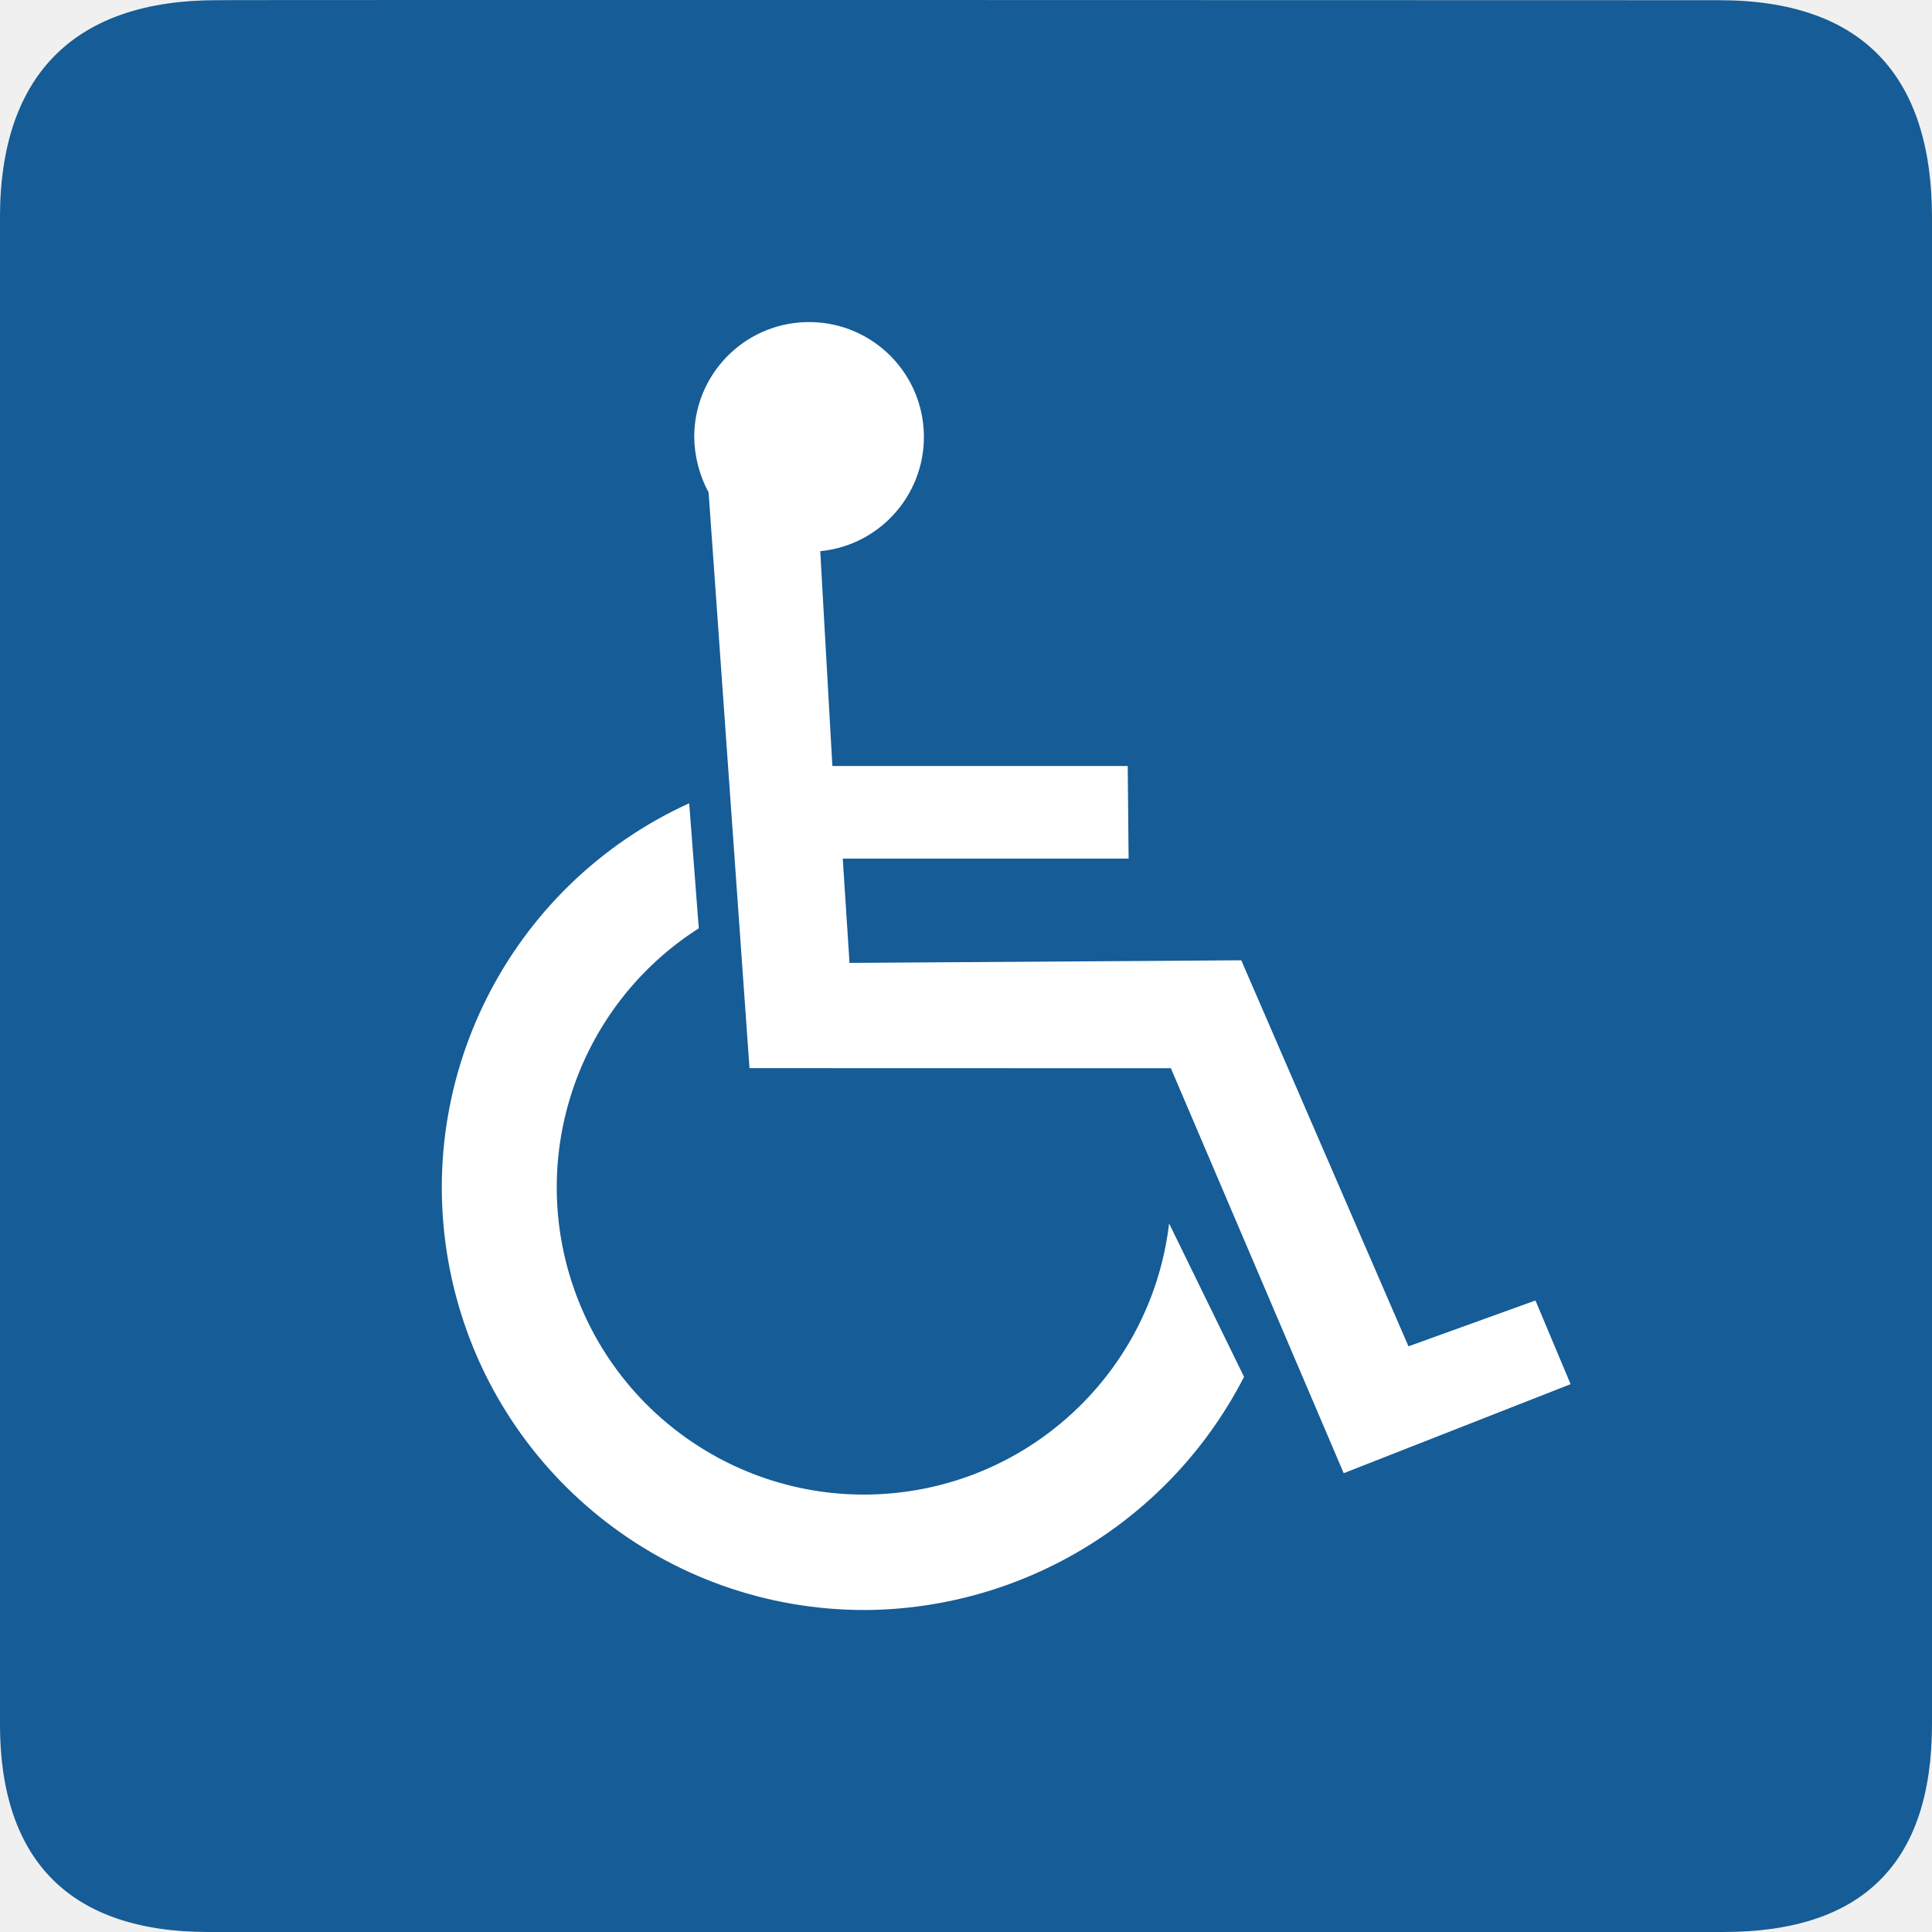
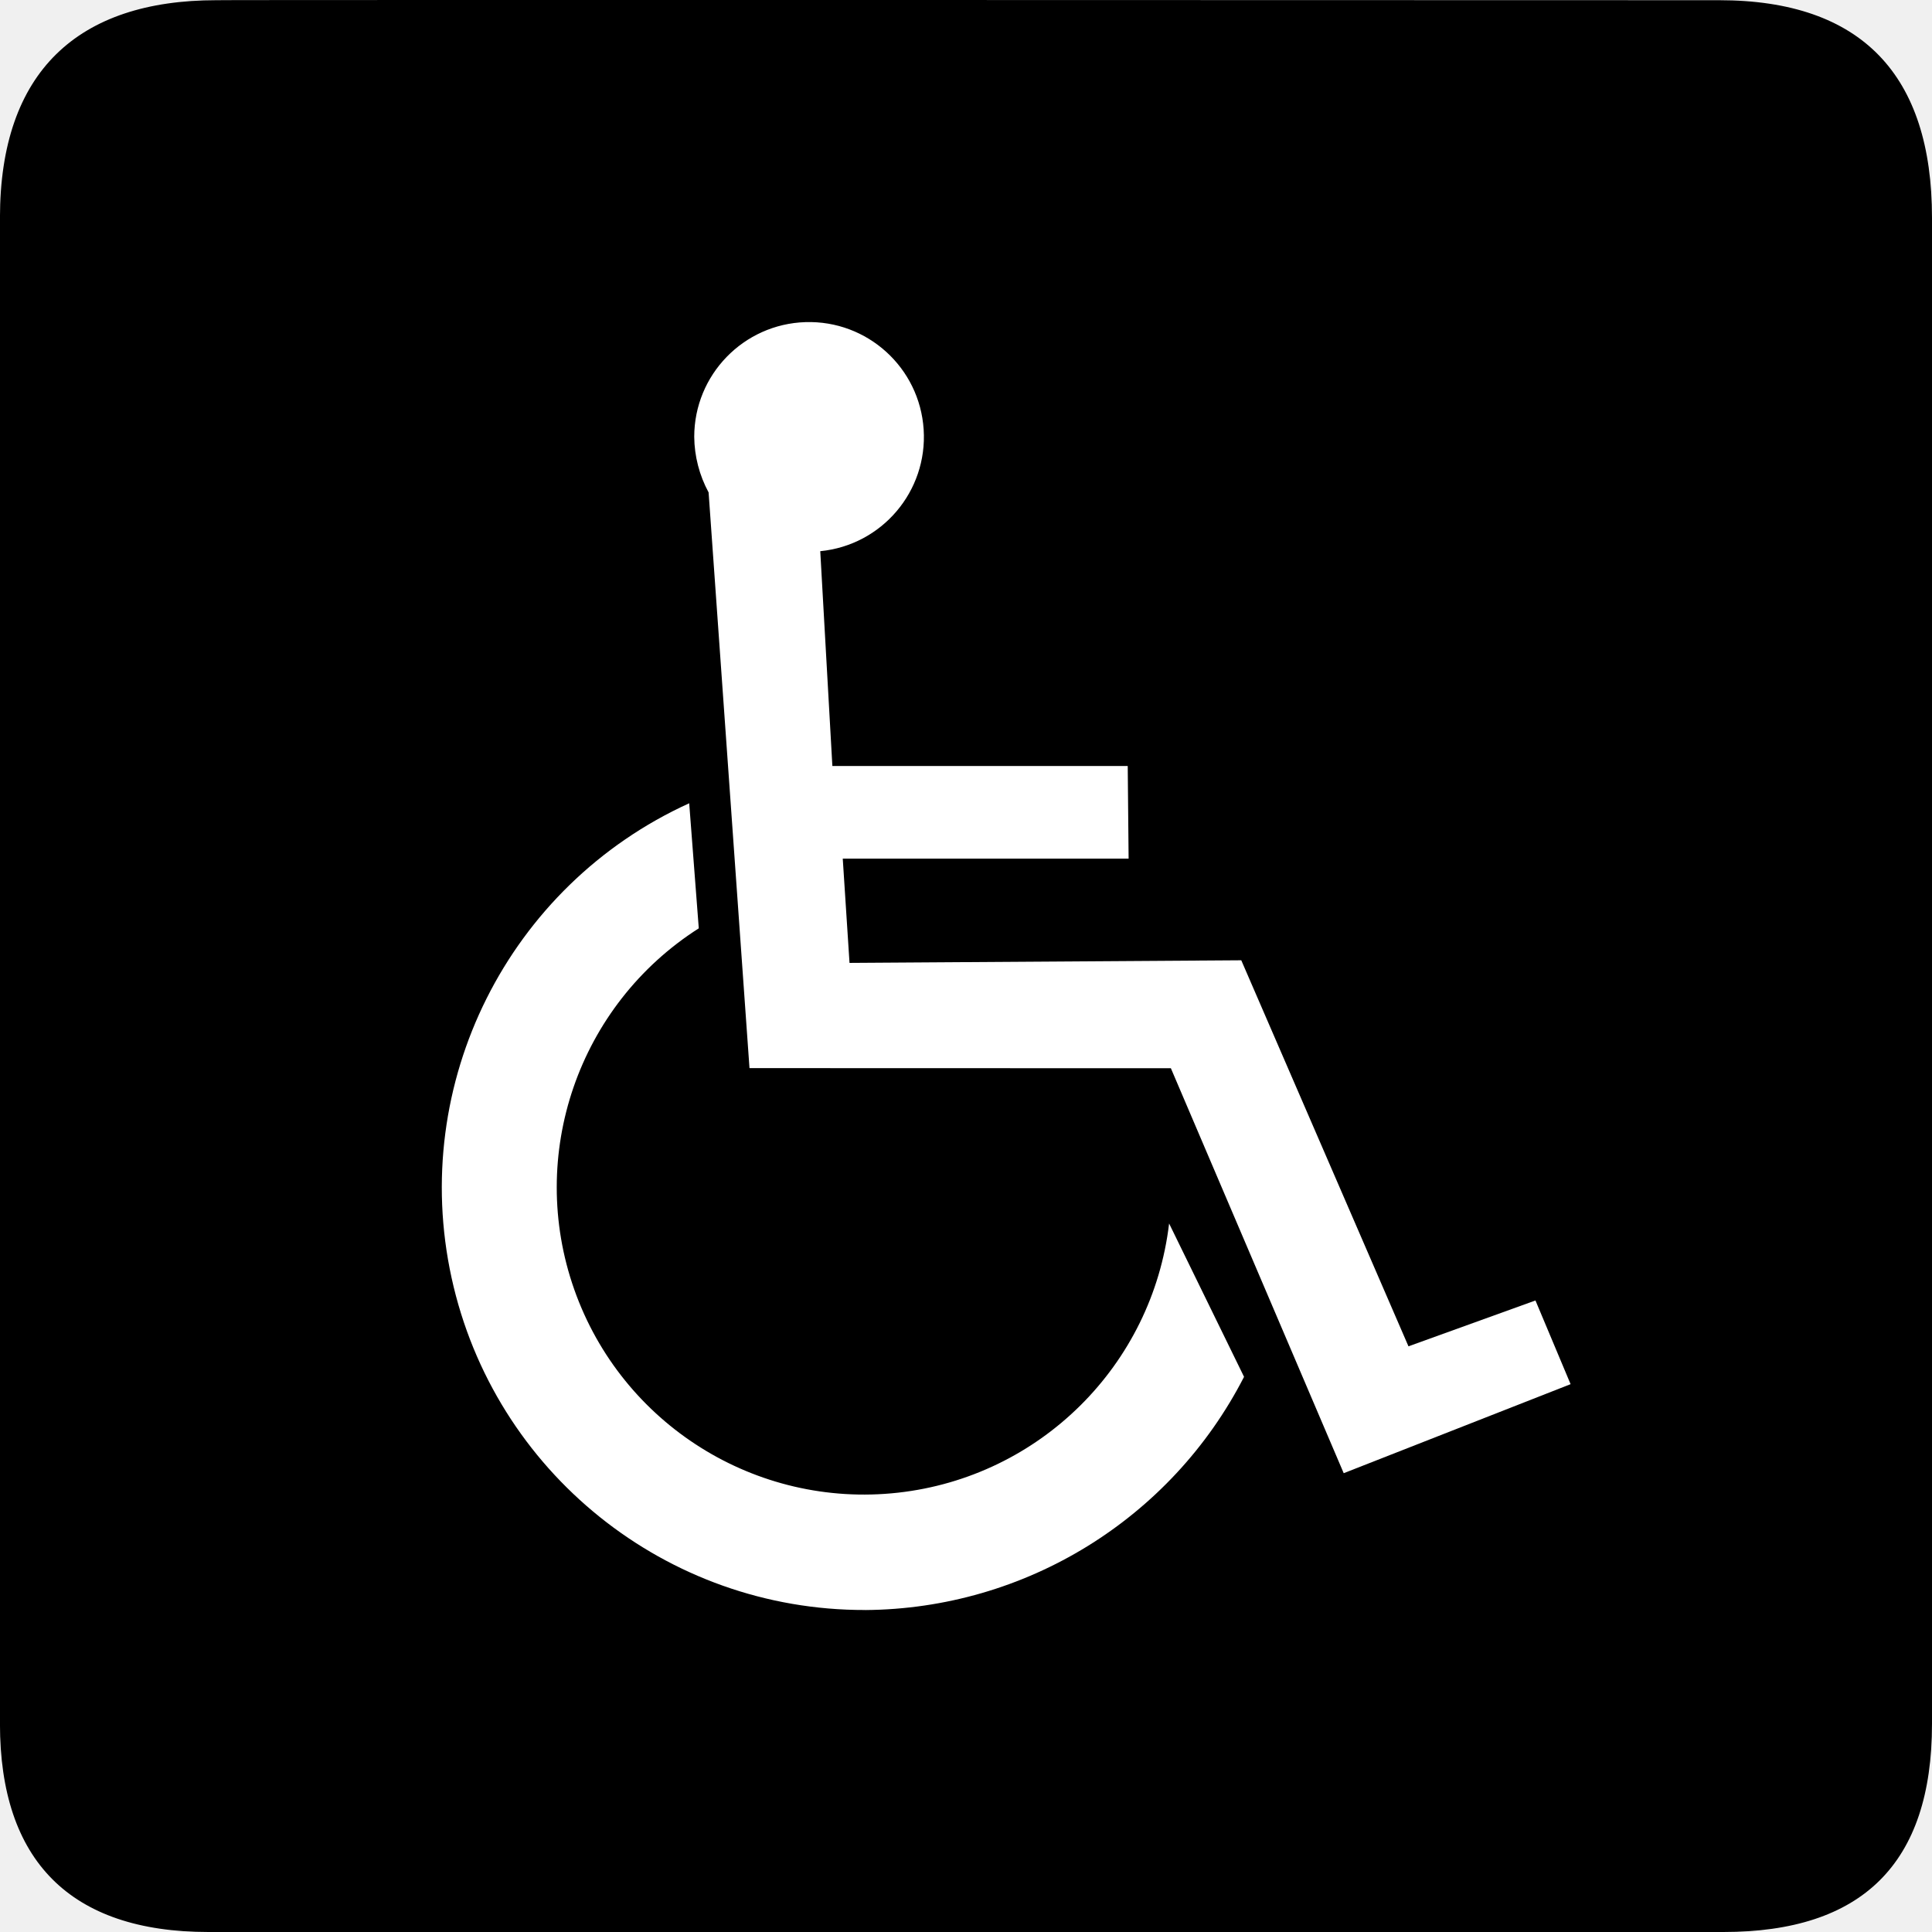
<svg xmlns="http://www.w3.org/2000/svg" role="img" viewBox="0 0 48 48">
-   <path fill="#165c96" d="m42.71.005s-37.346-.012-37.334 0c-3.442 0-5.377 1.776-5.377 5.406v37.416c0 3.395 1.74 5.173 5.179 5.173h37.64c3.439 0 5.182-1.689 5.182-5.173v-37.416c0-3.541-1.742-5.406-5.29-5.406z" />
+   <path d="m42.71.005s-37.346-.012-37.334 0c-3.442 0-5.377 1.776-5.377 5.406v37.416c0 3.395 1.74 5.173 5.179 5.173h37.64c3.439 0 5.182-1.689 5.182-5.173v-37.416c0-3.541-1.742-5.406-5.29-5.406z" />
  <g fill="#fff">
    <path d="m21.498 40a10.493 10.493 0 0 1 -4.375-20.043l.238 3.107a7.633 7.633 0 1 0 11.685 7.333l1.862 3.81a10.661 10.661 0 0 1 -9.41 5.794z" />
    <path d="m33.384 36.601-4.294-10.061-10.469-.003-1.016-14.303a2.963 2.963 0 0 1 -.357-1.382 2.853 2.853 0 1 1 3.131 2.842l.301 5.337h7.338l.022 2.302h-7.102l.168 2.59 9.733-.065 4.154 9.591 3.155-1.139.873 2.079z" />
  </g>
</svg>
